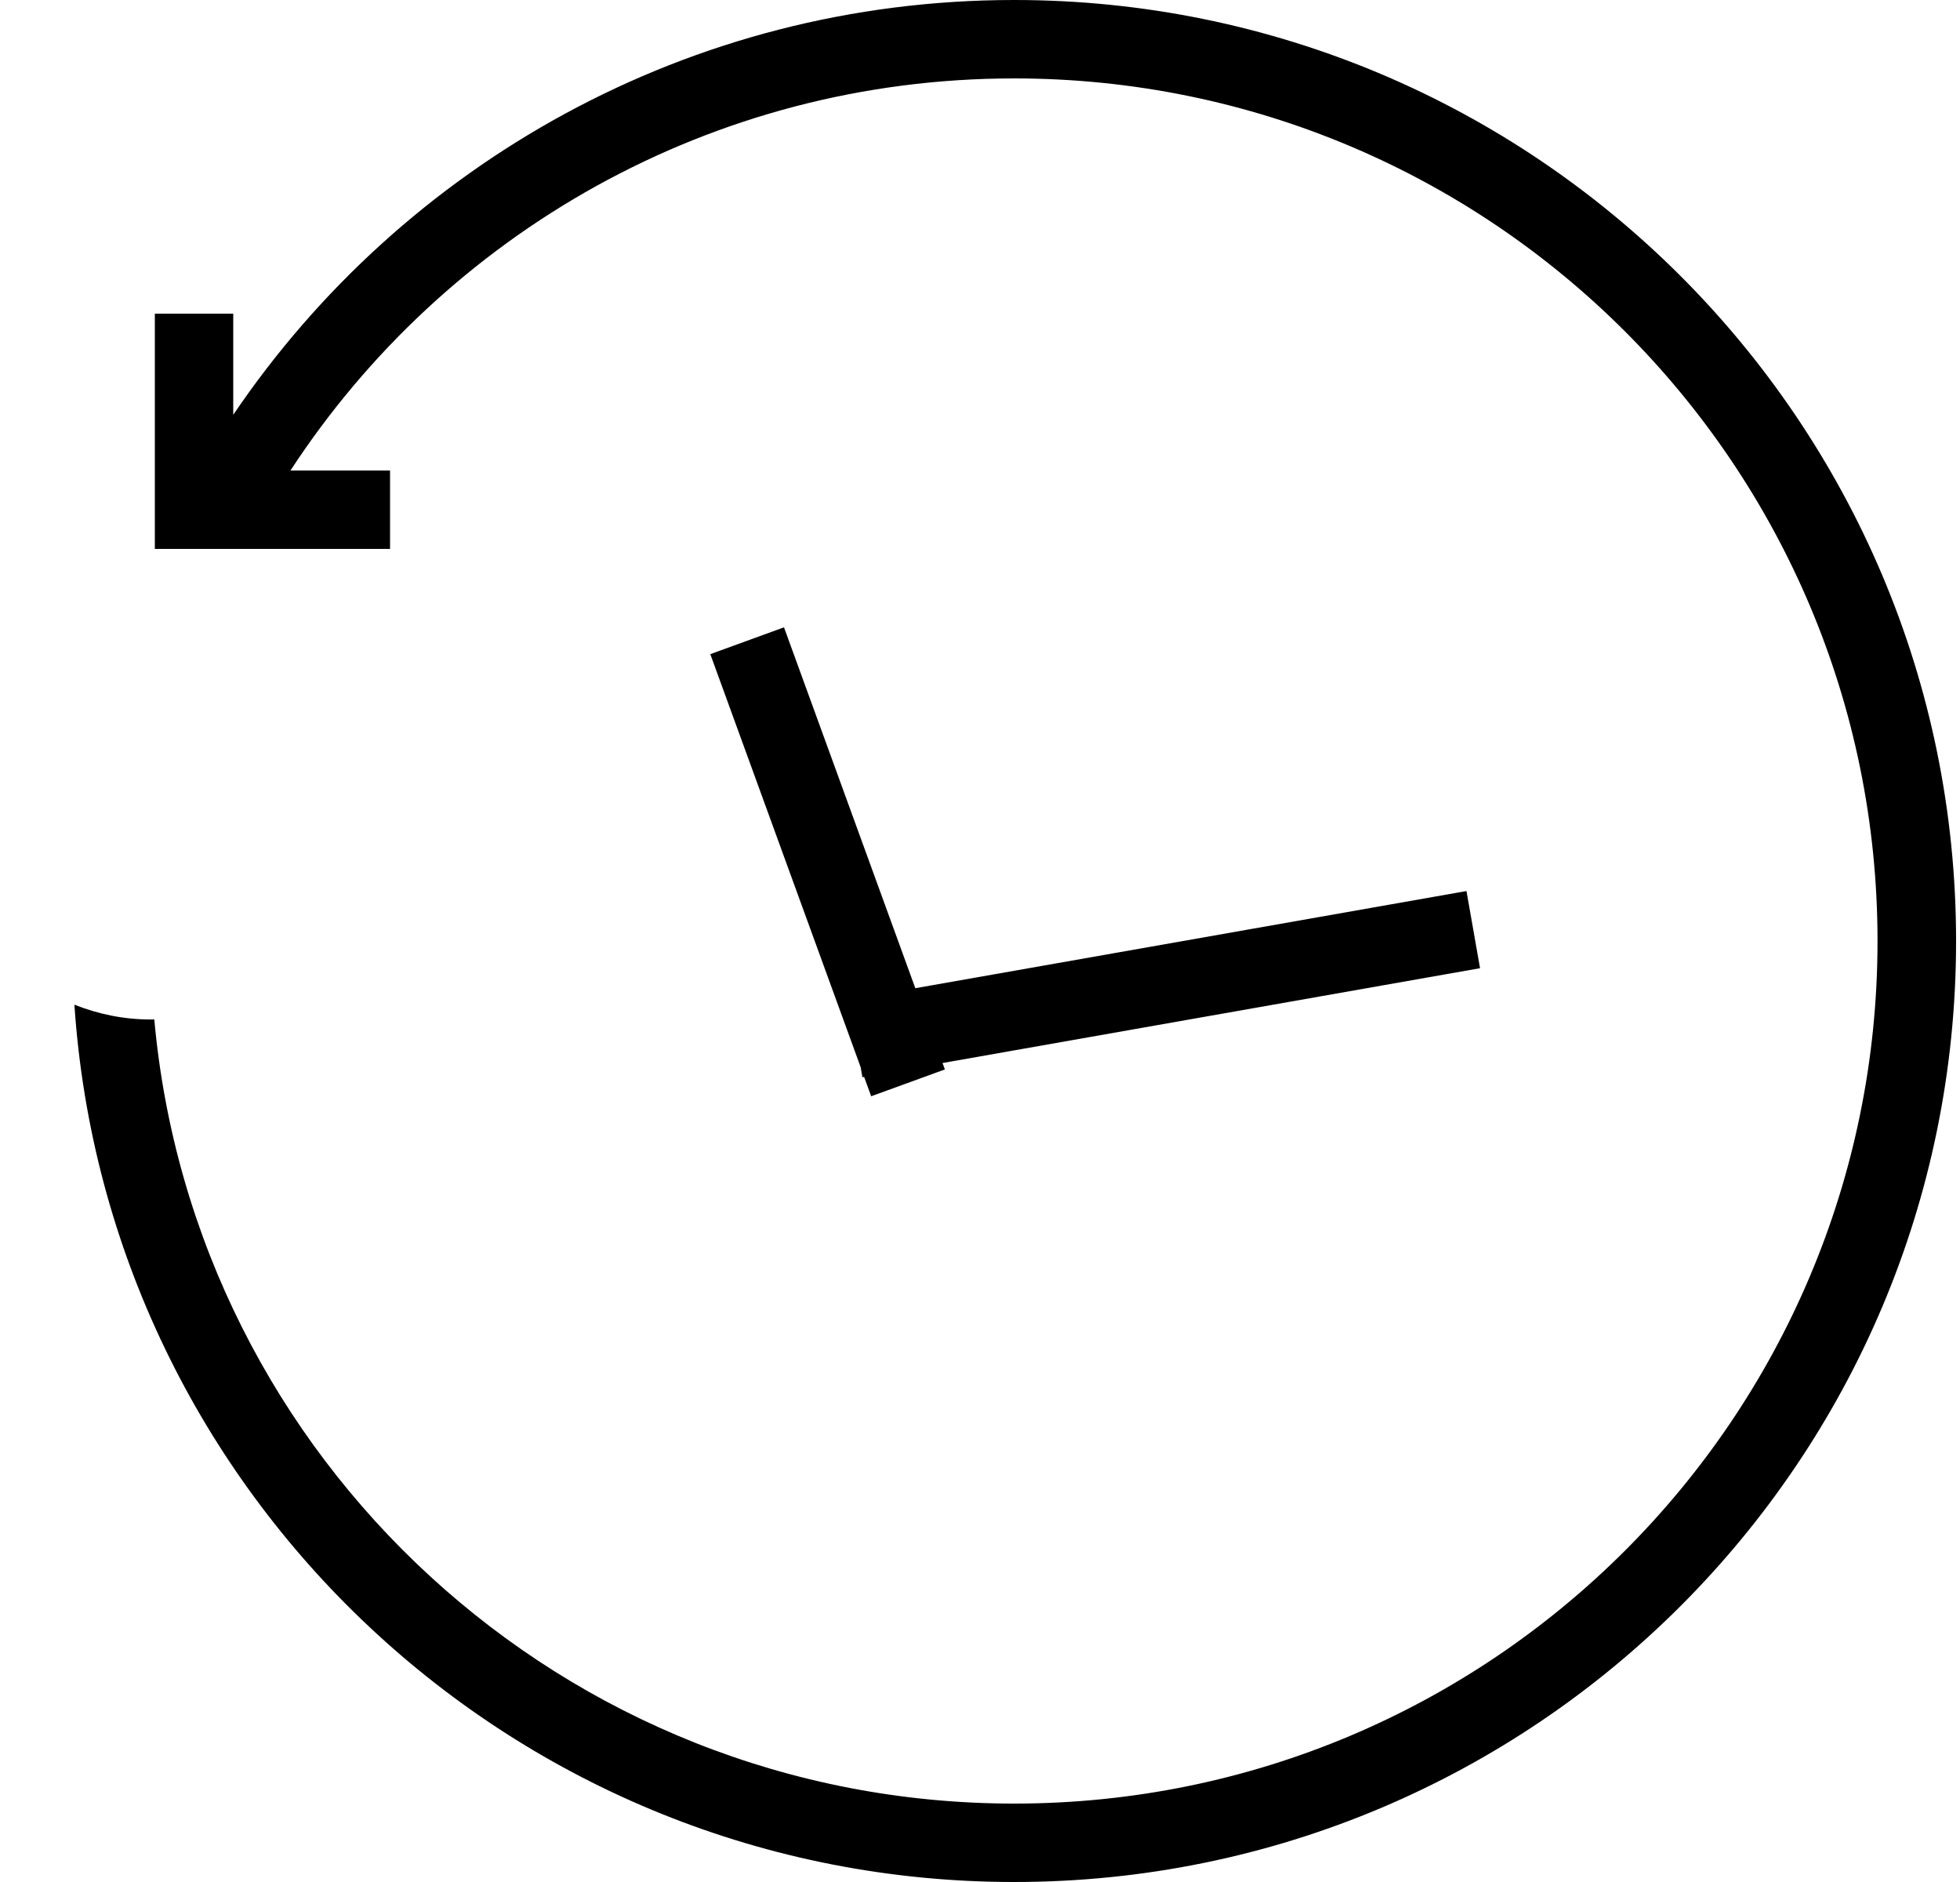
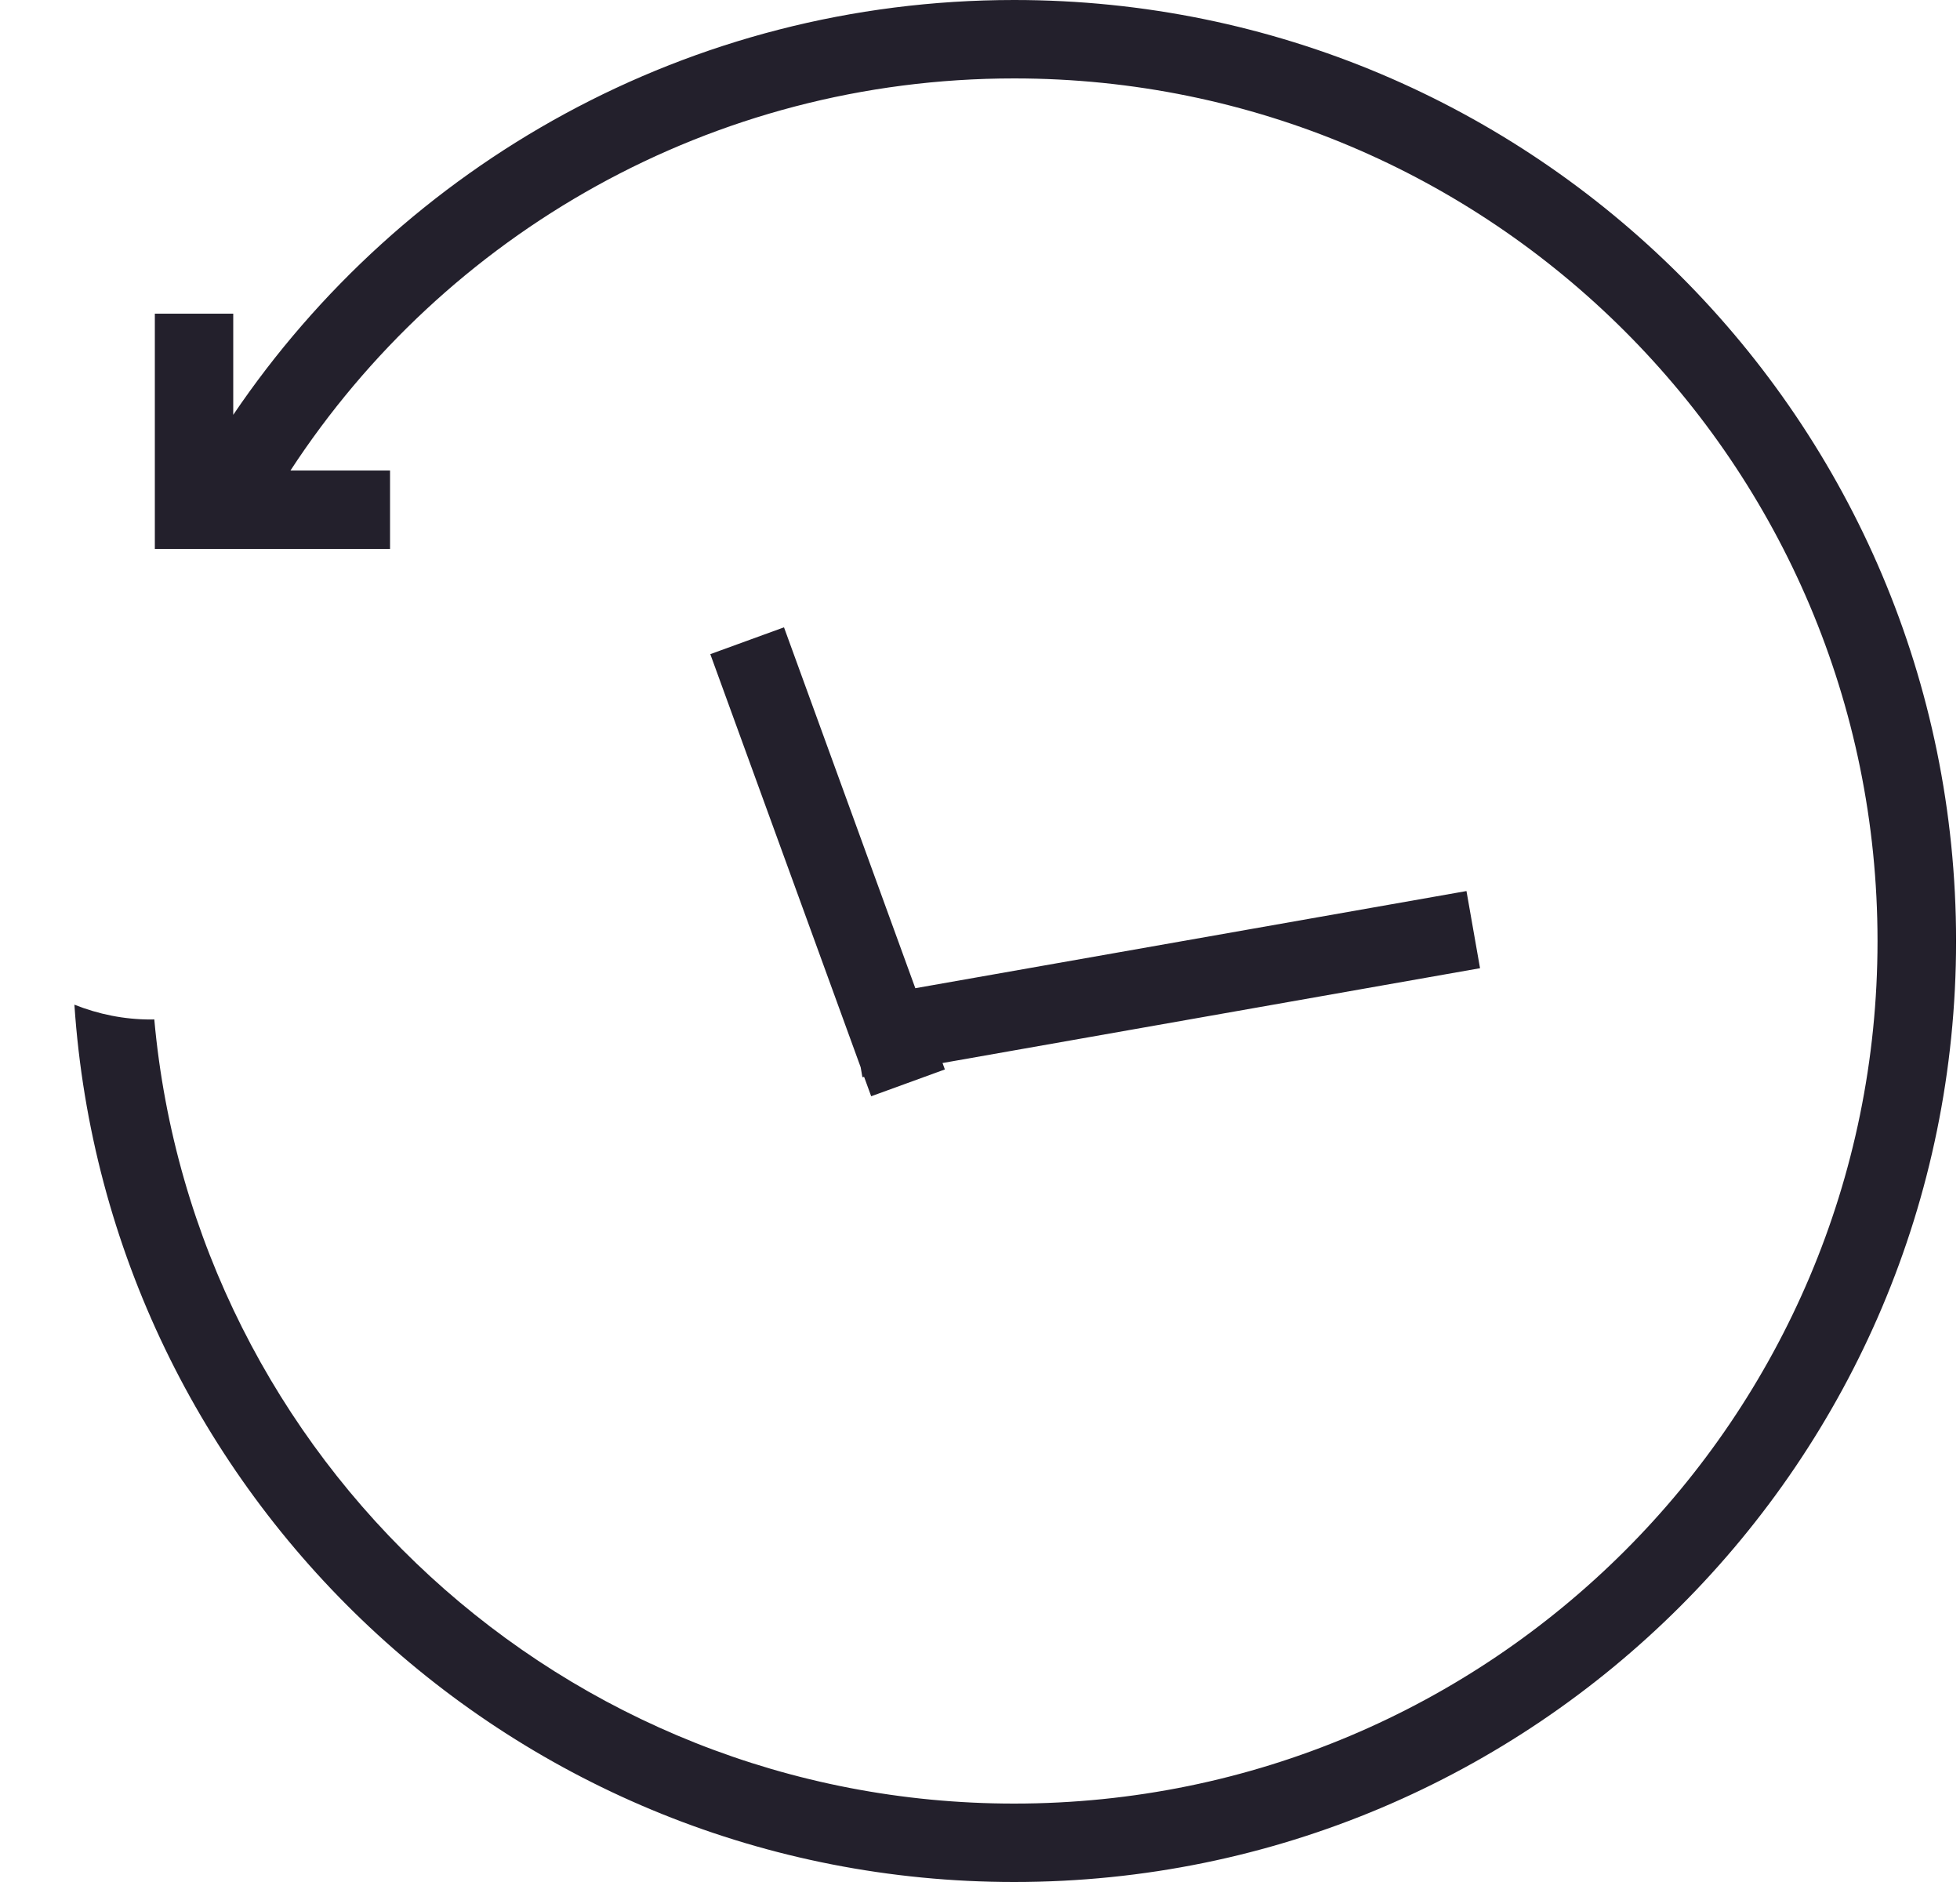
<svg xmlns="http://www.w3.org/2000/svg" width="25" height="24" viewBox="0 0 25 24" fill="none">
-   <path fill-rule="evenodd" clip-rule="evenodd" d="M24.95 12.001C24.95 18.628 19.571 24 12.936 24C6.574 24 1.367 19.061 0.949 12.812C1.255 12.934 1.583 13.001 1.923 13.001C1.938 13.001 1.953 13 1.968 13C2.474 18.607 7.191 23 12.936 23C19.018 23 23.948 18.076 23.948 12.001C23.948 5.925 19.018 1 12.936 1C9.07 1 5.67 2.99 3.705 6H4.975V7H2.975H1.975V6V4H2.975V5.29C5.134 2.099 8.79 0 12.936 0C19.571 0 24.95 5.373 24.95 12.001ZM12.022 13.556L12.052 13.638L11.112 13.98L11.022 13.733L11 13.737L10.978 13.61L9.06 8.342L10 8L11.675 12.602L18.705 11.363L18.878 12.347L12.022 13.556Z" fill="black" />
+   <path fill-rule="evenodd" clip-rule="evenodd" d="M24.95 12.001C24.95 18.628 19.571 24 12.936 24C6.574 24 1.367 19.061 0.949 12.812C1.255 12.934 1.583 13.001 1.923 13.001C1.938 13.001 1.953 13 1.968 13C2.474 18.607 7.191 23 12.936 23C19.018 23 23.948 18.076 23.948 12.001C23.948 5.925 19.018 1 12.936 1C9.07 1 5.67 2.99 3.705 6H4.975V7H2.975H1.975V6V4H2.975V5.29C5.134 2.099 8.79 0 12.936 0C19.571 0 24.95 5.373 24.95 12.001ZM12.022 13.556L12.052 13.638L11.112 13.98L11.022 13.733L11 13.737L10.978 13.61L9.06 8.342L10 8L11.675 12.602L18.705 11.363L18.878 12.347L12.022 13.556Z" fill="#23202C" />
</svg>
